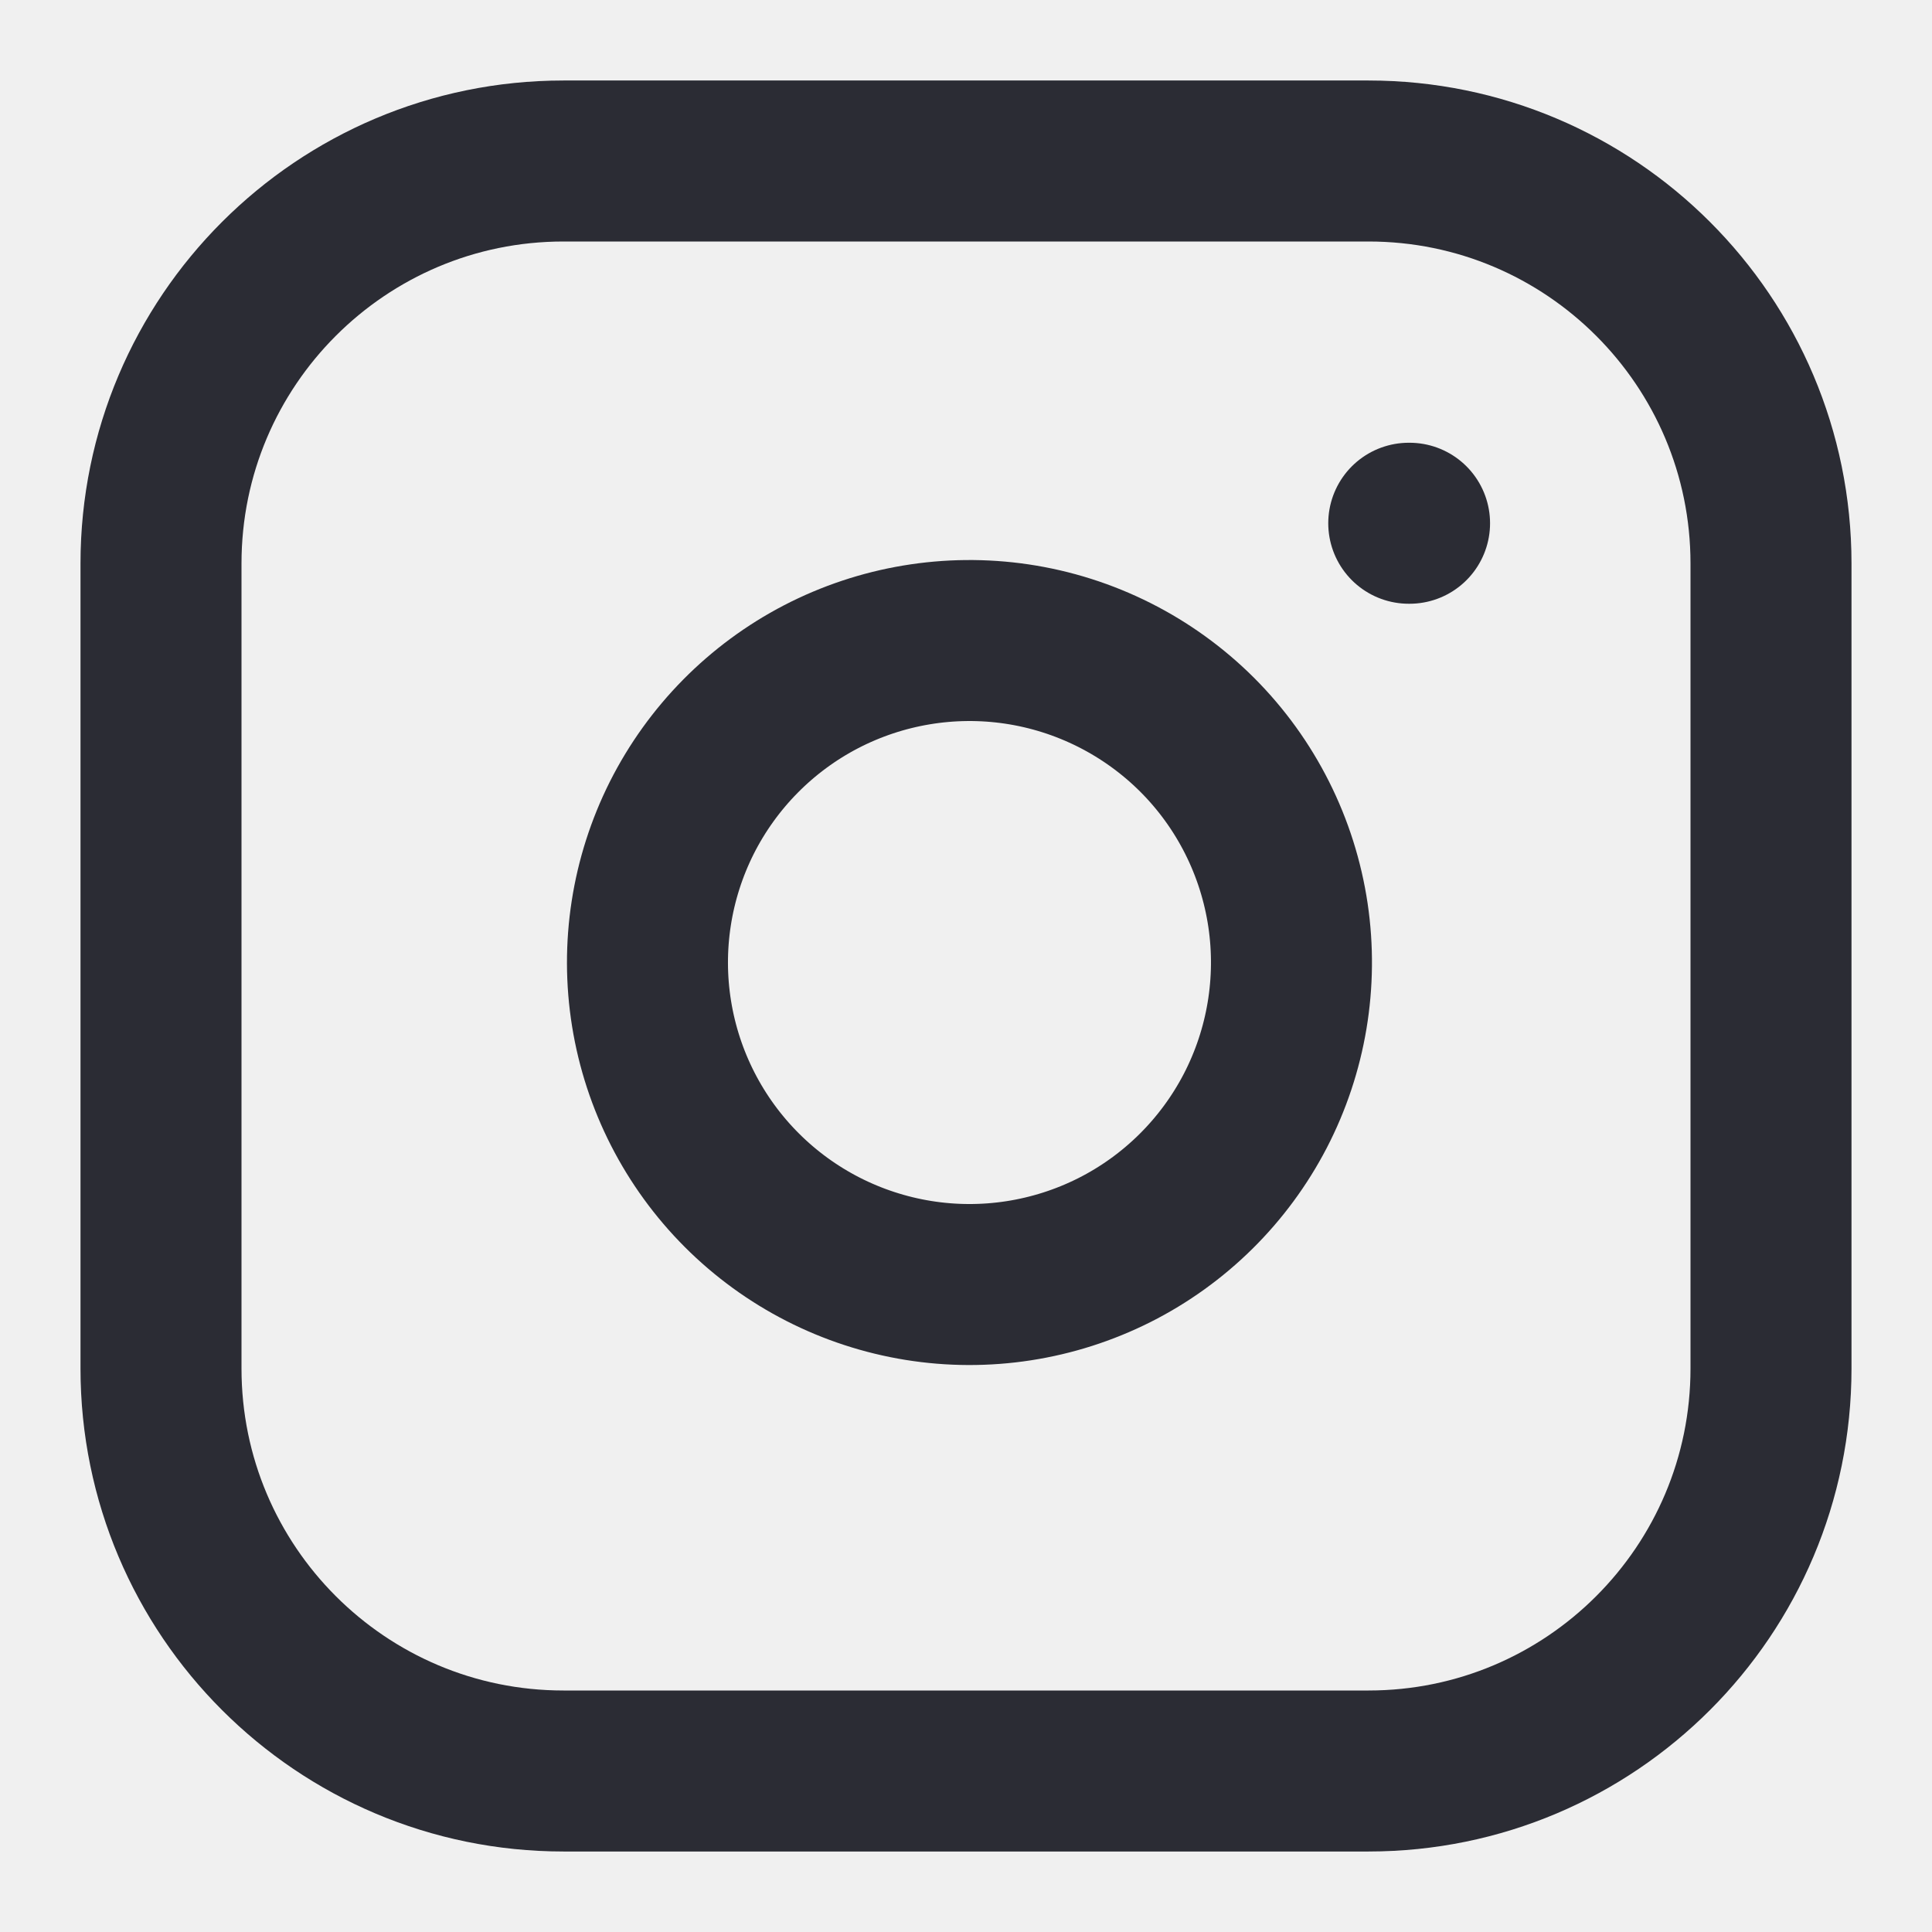
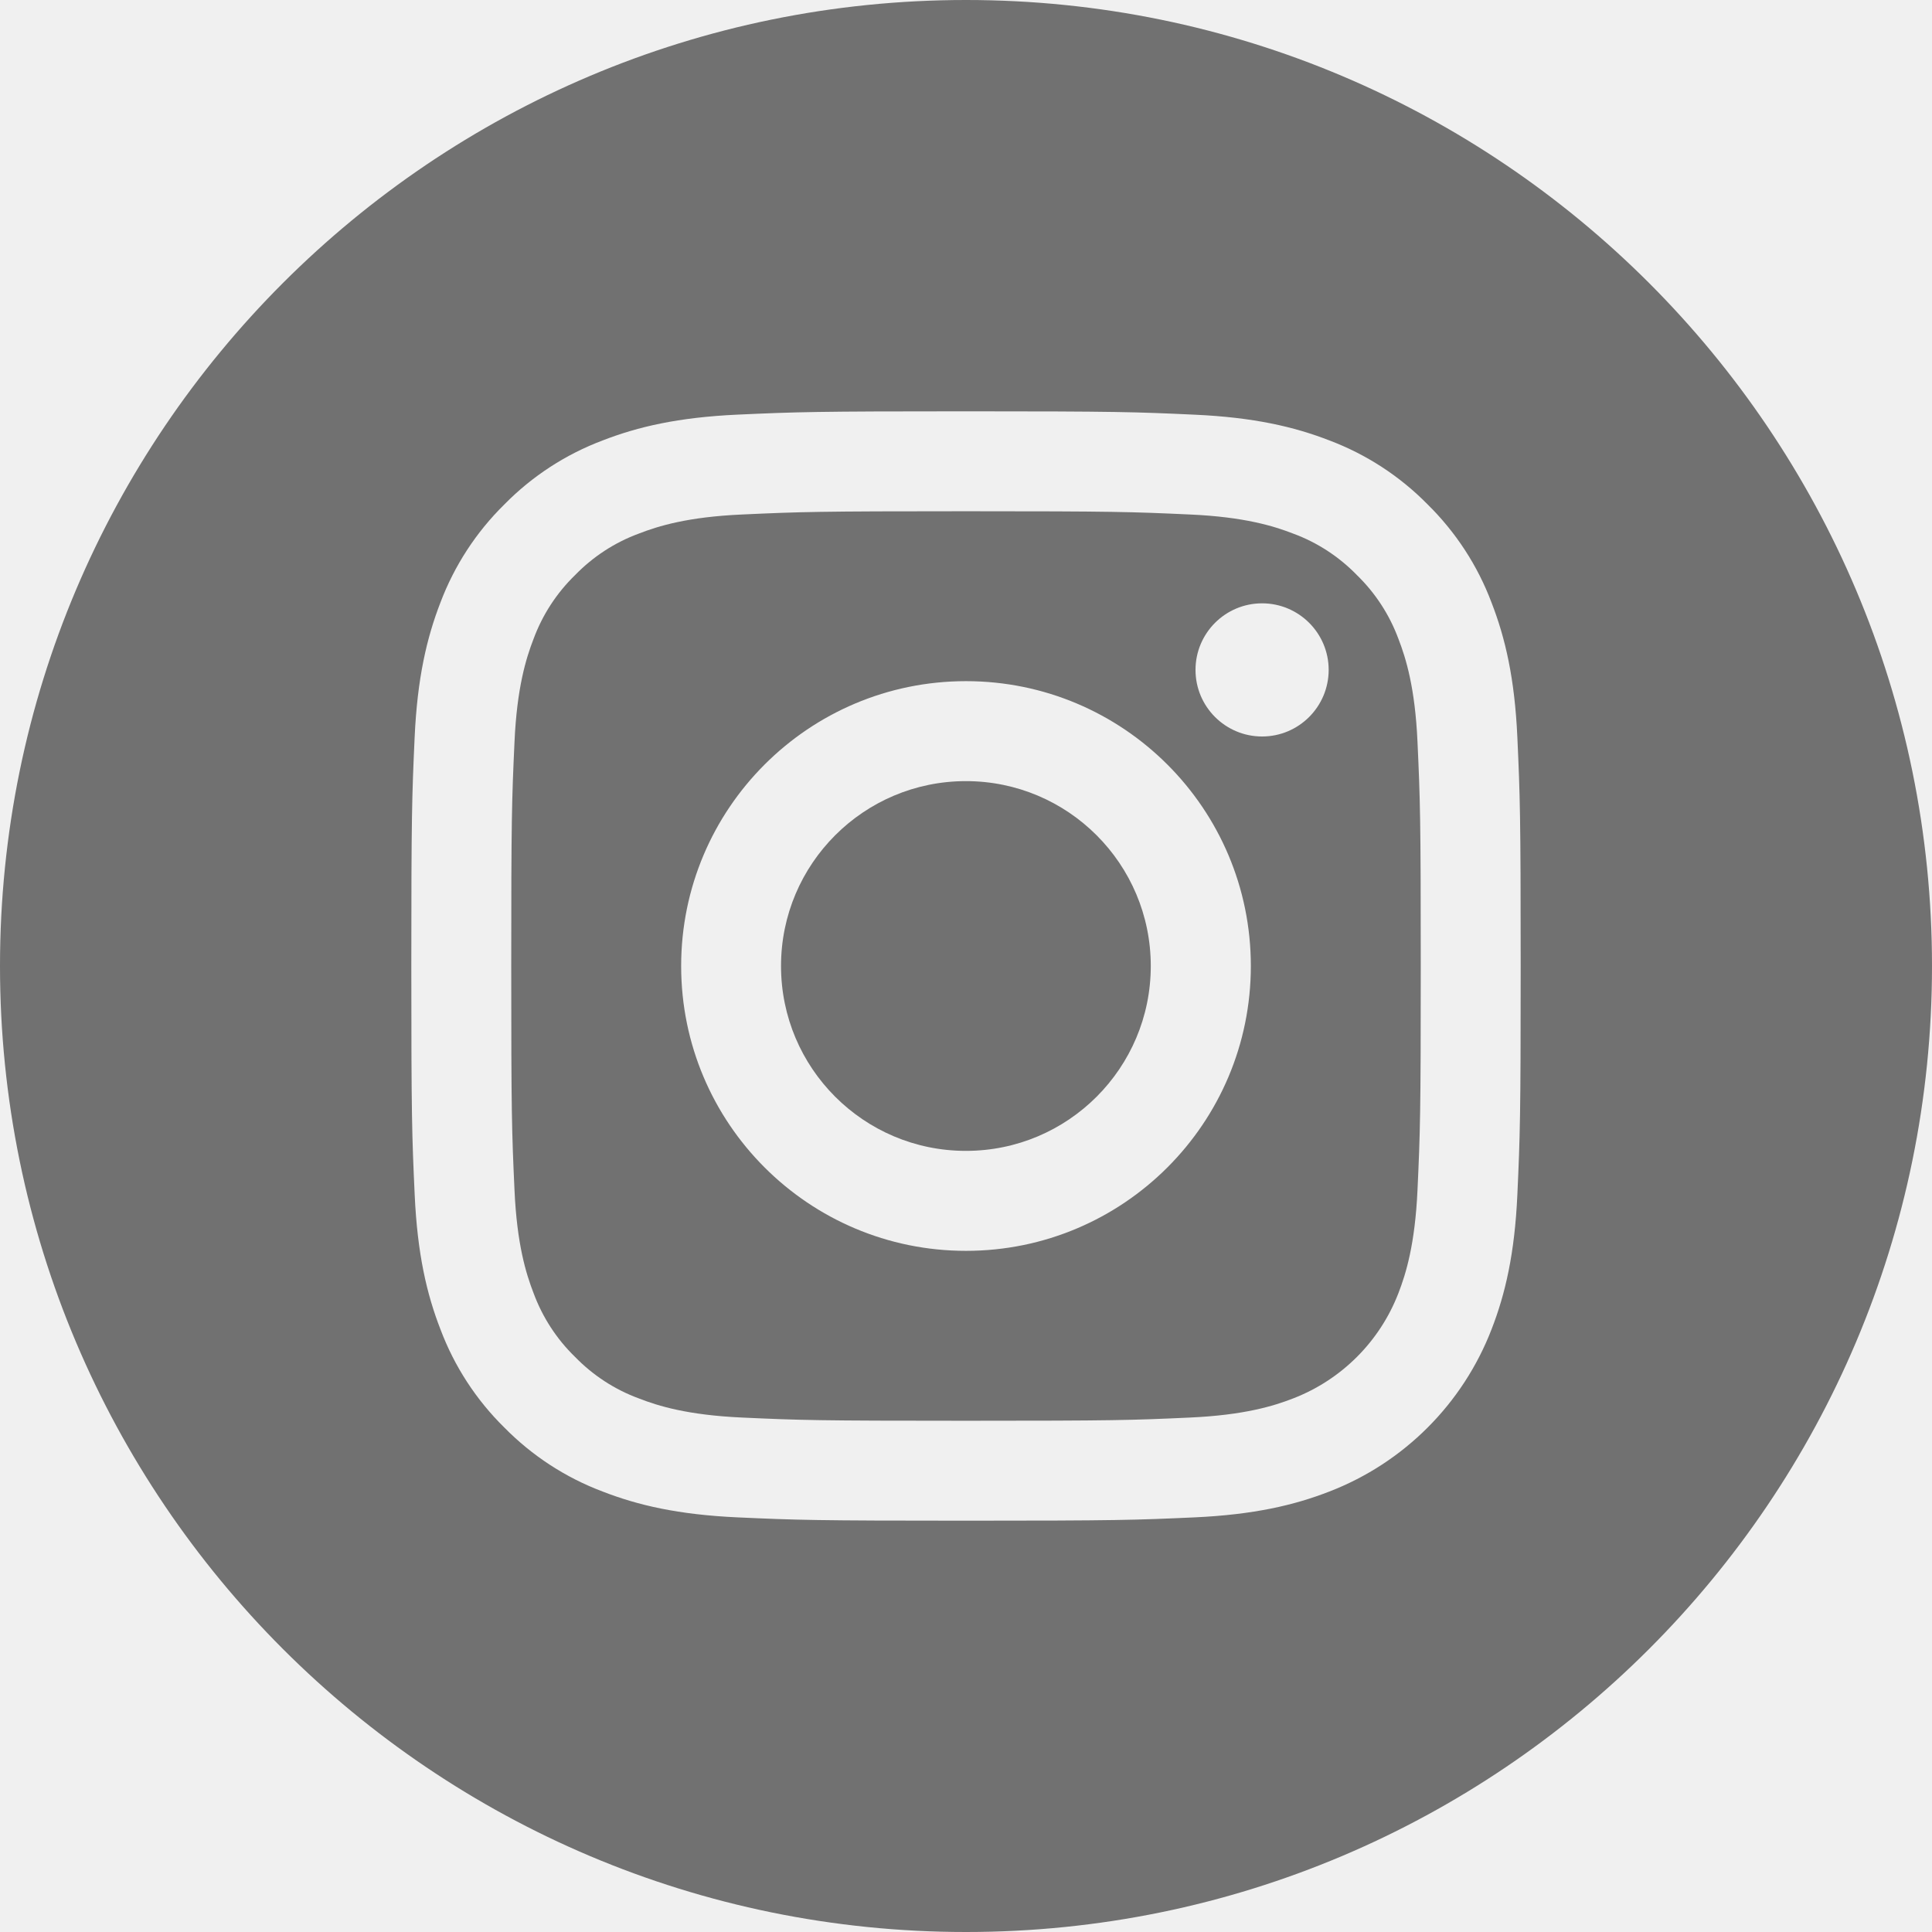
- <svg xmlns="http://www.w3.org/2000/svg" width="24" height="24" viewBox="0 0 24 24" fill="none">
-   <g id="instagram">
-     <path id="Vector" d="M17 2H7C4.239 2 2 4.239 2 7V17C2 19.761 4.239 22 7 22H17C19.761 22 22 19.761 22 17V7C22 4.239 19.761 2 17 2Z" stroke="#2B2C34" stroke-width="2" stroke-linecap="round" stroke-linejoin="round" />
-     <path id="Vector_2" d="M16 11.37C16.123 12.202 15.981 13.052 15.594 13.799C15.206 14.546 14.593 15.152 13.842 15.53C13.09 15.908 12.238 16.04 11.408 15.906C10.577 15.772 9.81 15.38 9.215 14.785C8.62 14.19 8.228 13.423 8.094 12.592C7.96 11.762 8.092 10.91 8.47 10.158C8.849 9.407 9.454 8.794 10.201 8.406C10.948 8.019 11.798 7.877 12.63 8C13.479 8.126 14.265 8.522 14.872 9.128C15.479 9.735 15.874 10.521 16 11.37Z" stroke="#2B2C34" stroke-width="2" stroke-linecap="round" stroke-linejoin="round" />
-     <path id="Vector_3" d="M17.5 6.5H17.51" stroke="#2B2C34" stroke-width="2" stroke-linecap="round" stroke-linejoin="round" />
+ <svg xmlns="http://www.w3.org/2000/svg" width="39" height="39" viewBox="0 0 39 39" fill="none">
+   <g clip-path="url(#clip0_520_8930)">
+     <path d="M19.5 0C8.732 0 0 8.732 0 19.5C0 30.268 8.732 39 19.5 39C30.268 39 39 30.268 39 19.5C39 8.732 30.268 0 19.5 0ZM30.63 24.116C30.576 25.308 30.386 26.122 30.109 26.834C29.528 28.339 28.339 29.528 26.834 30.109C26.122 30.386 25.308 30.575 24.117 30.63C22.923 30.684 22.541 30.697 19.5 30.697C16.459 30.697 16.078 30.684 14.884 30.63C13.692 30.575 12.878 30.386 12.166 30.109C11.418 29.828 10.742 29.387 10.182 28.818C9.613 28.259 9.172 27.582 8.891 26.834C8.614 26.122 8.425 25.308 8.371 24.117C8.316 22.922 8.303 22.541 8.303 19.5C8.303 16.459 8.316 16.078 8.37 14.884C8.424 13.692 8.614 12.878 8.89 12.165C9.172 11.418 9.613 10.741 10.182 10.182C10.741 9.613 11.418 9.172 12.165 8.891C12.878 8.614 13.692 8.425 14.884 8.37C16.078 8.316 16.459 8.303 19.5 8.303C22.541 8.303 22.922 8.316 24.116 8.371C25.308 8.425 26.122 8.614 26.834 8.89C27.582 9.172 28.259 9.613 28.818 10.182C29.387 10.742 29.828 11.418 30.109 12.165C30.386 12.878 30.576 13.692 30.63 14.884C30.684 16.078 30.697 16.459 30.697 19.5C30.697 22.541 30.684 22.922 30.63 24.116Z" fill="#717171" />
+     <path d="M23.23 19.5C23.23 21.561 21.559 23.232 19.498 23.232C17.437 23.232 15.766 21.561 15.766 19.5C15.766 17.439 17.437 15.768 19.498 15.768C21.559 15.768 23.23 17.439 23.23 19.5Z" fill="#717171" />
+     <path d="M28.229 12.896C28.049 12.41 27.763 11.97 27.391 11.609C27.03 11.237 26.59 10.95 26.104 10.771C25.709 10.618 25.116 10.435 24.025 10.386C22.844 10.332 22.49 10.32 19.5 10.32C16.51 10.32 16.156 10.332 14.975 10.386C13.883 10.435 13.29 10.618 12.896 10.771C12.41 10.95 11.97 11.237 11.609 11.609C11.237 11.97 10.951 12.41 10.771 12.896C10.618 13.291 10.435 13.884 10.386 14.975C10.332 16.156 10.32 16.51 10.32 19.5C10.32 22.49 10.332 22.844 10.386 24.025C10.435 25.117 10.618 25.709 10.771 26.104C10.951 26.59 11.236 27.03 11.608 27.391C11.97 27.763 12.409 28.05 12.896 28.229C13.29 28.383 13.883 28.565 14.975 28.615C16.156 28.669 16.51 28.68 19.5 28.68C22.49 28.68 22.844 28.669 24.024 28.615C25.116 28.565 25.709 28.383 26.104 28.229C27.08 27.852 27.852 27.081 28.229 26.104C28.382 25.709 28.564 25.117 28.614 24.025C28.668 22.844 28.68 22.49 28.68 19.5C28.68 16.51 28.668 16.156 28.614 14.975C28.565 13.884 28.382 13.291 28.229 12.896ZM19.5 25.25C16.324 25.25 13.75 22.676 13.75 19.5C13.75 16.324 16.324 13.75 19.5 13.75C22.675 13.75 25.25 16.324 25.25 19.5C25.25 22.676 22.675 25.25 19.5 25.25ZM25.477 14.867C24.735 14.867 24.133 14.265 24.133 13.523C24.133 12.781 24.735 12.179 25.477 12.179C26.219 12.179 26.821 12.781 26.821 13.523C26.82 14.265 26.219 14.867 25.477 14.867Z" fill="#717171" />
  </g>
+   <defs>
+     <clipPath id="clip0_520_8930">
+       <rect width="39" height="39" fill="white" />
+     </clipPath>
+   </defs>
</svg>
